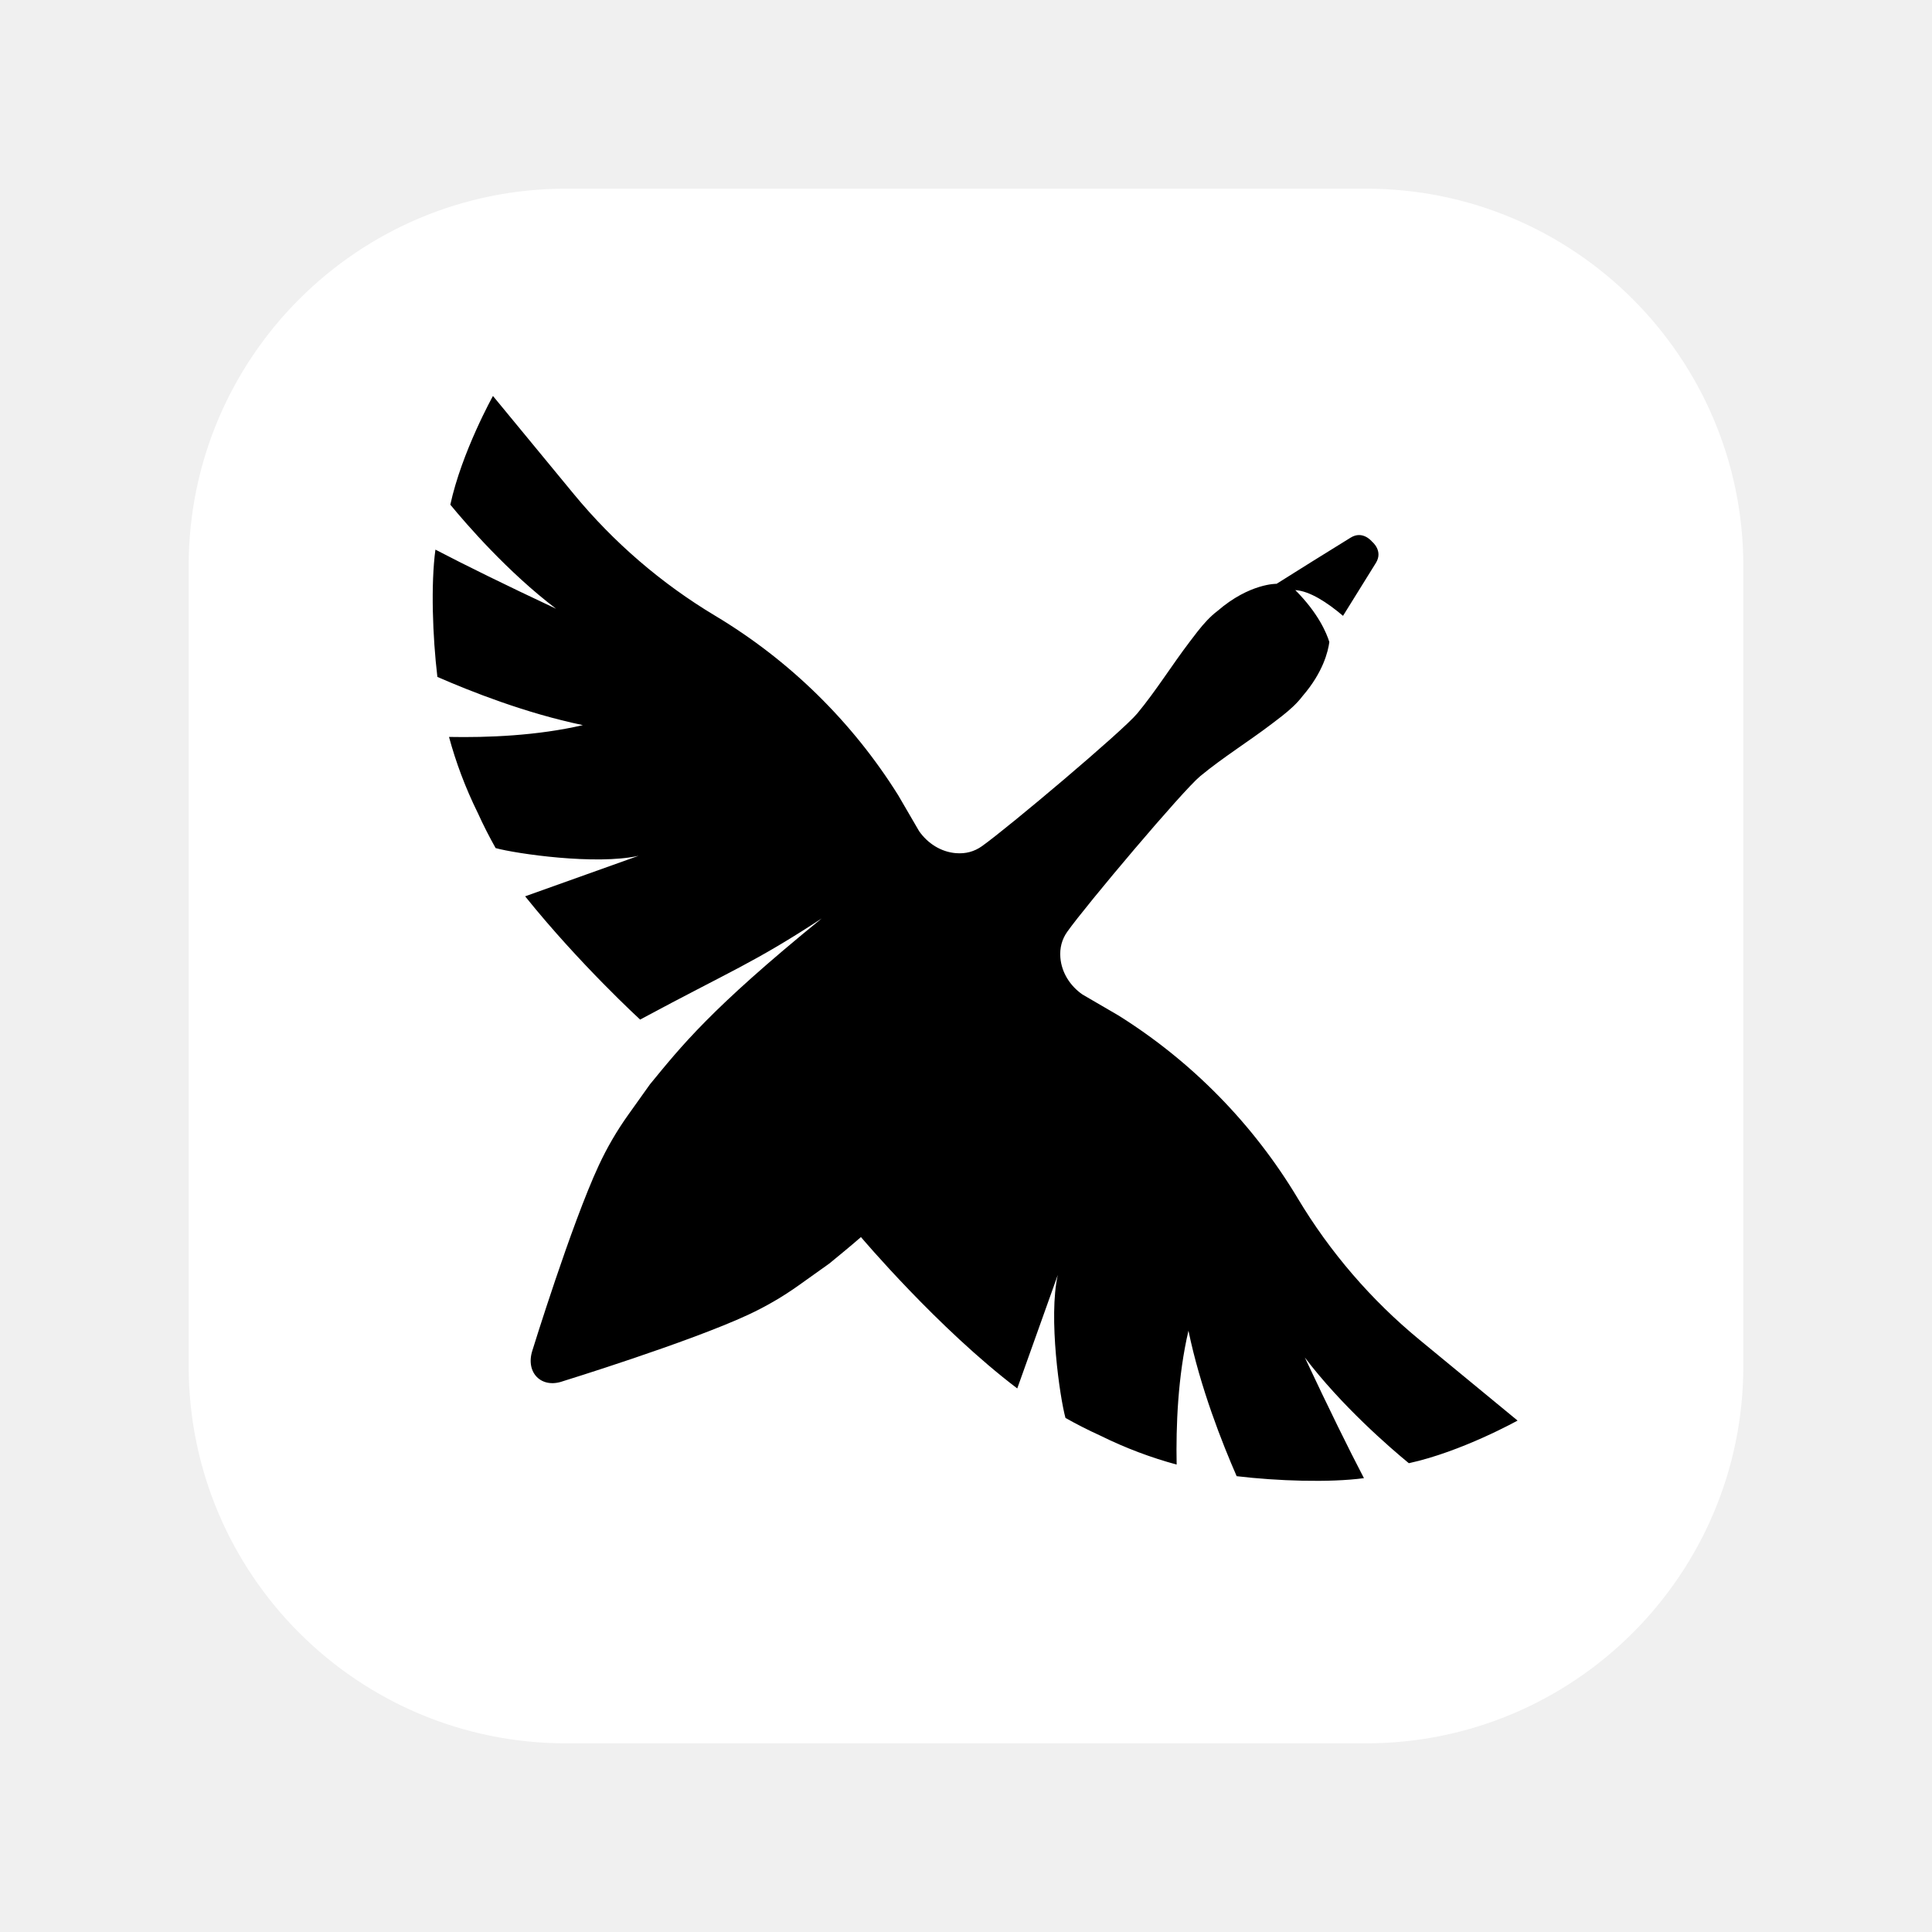
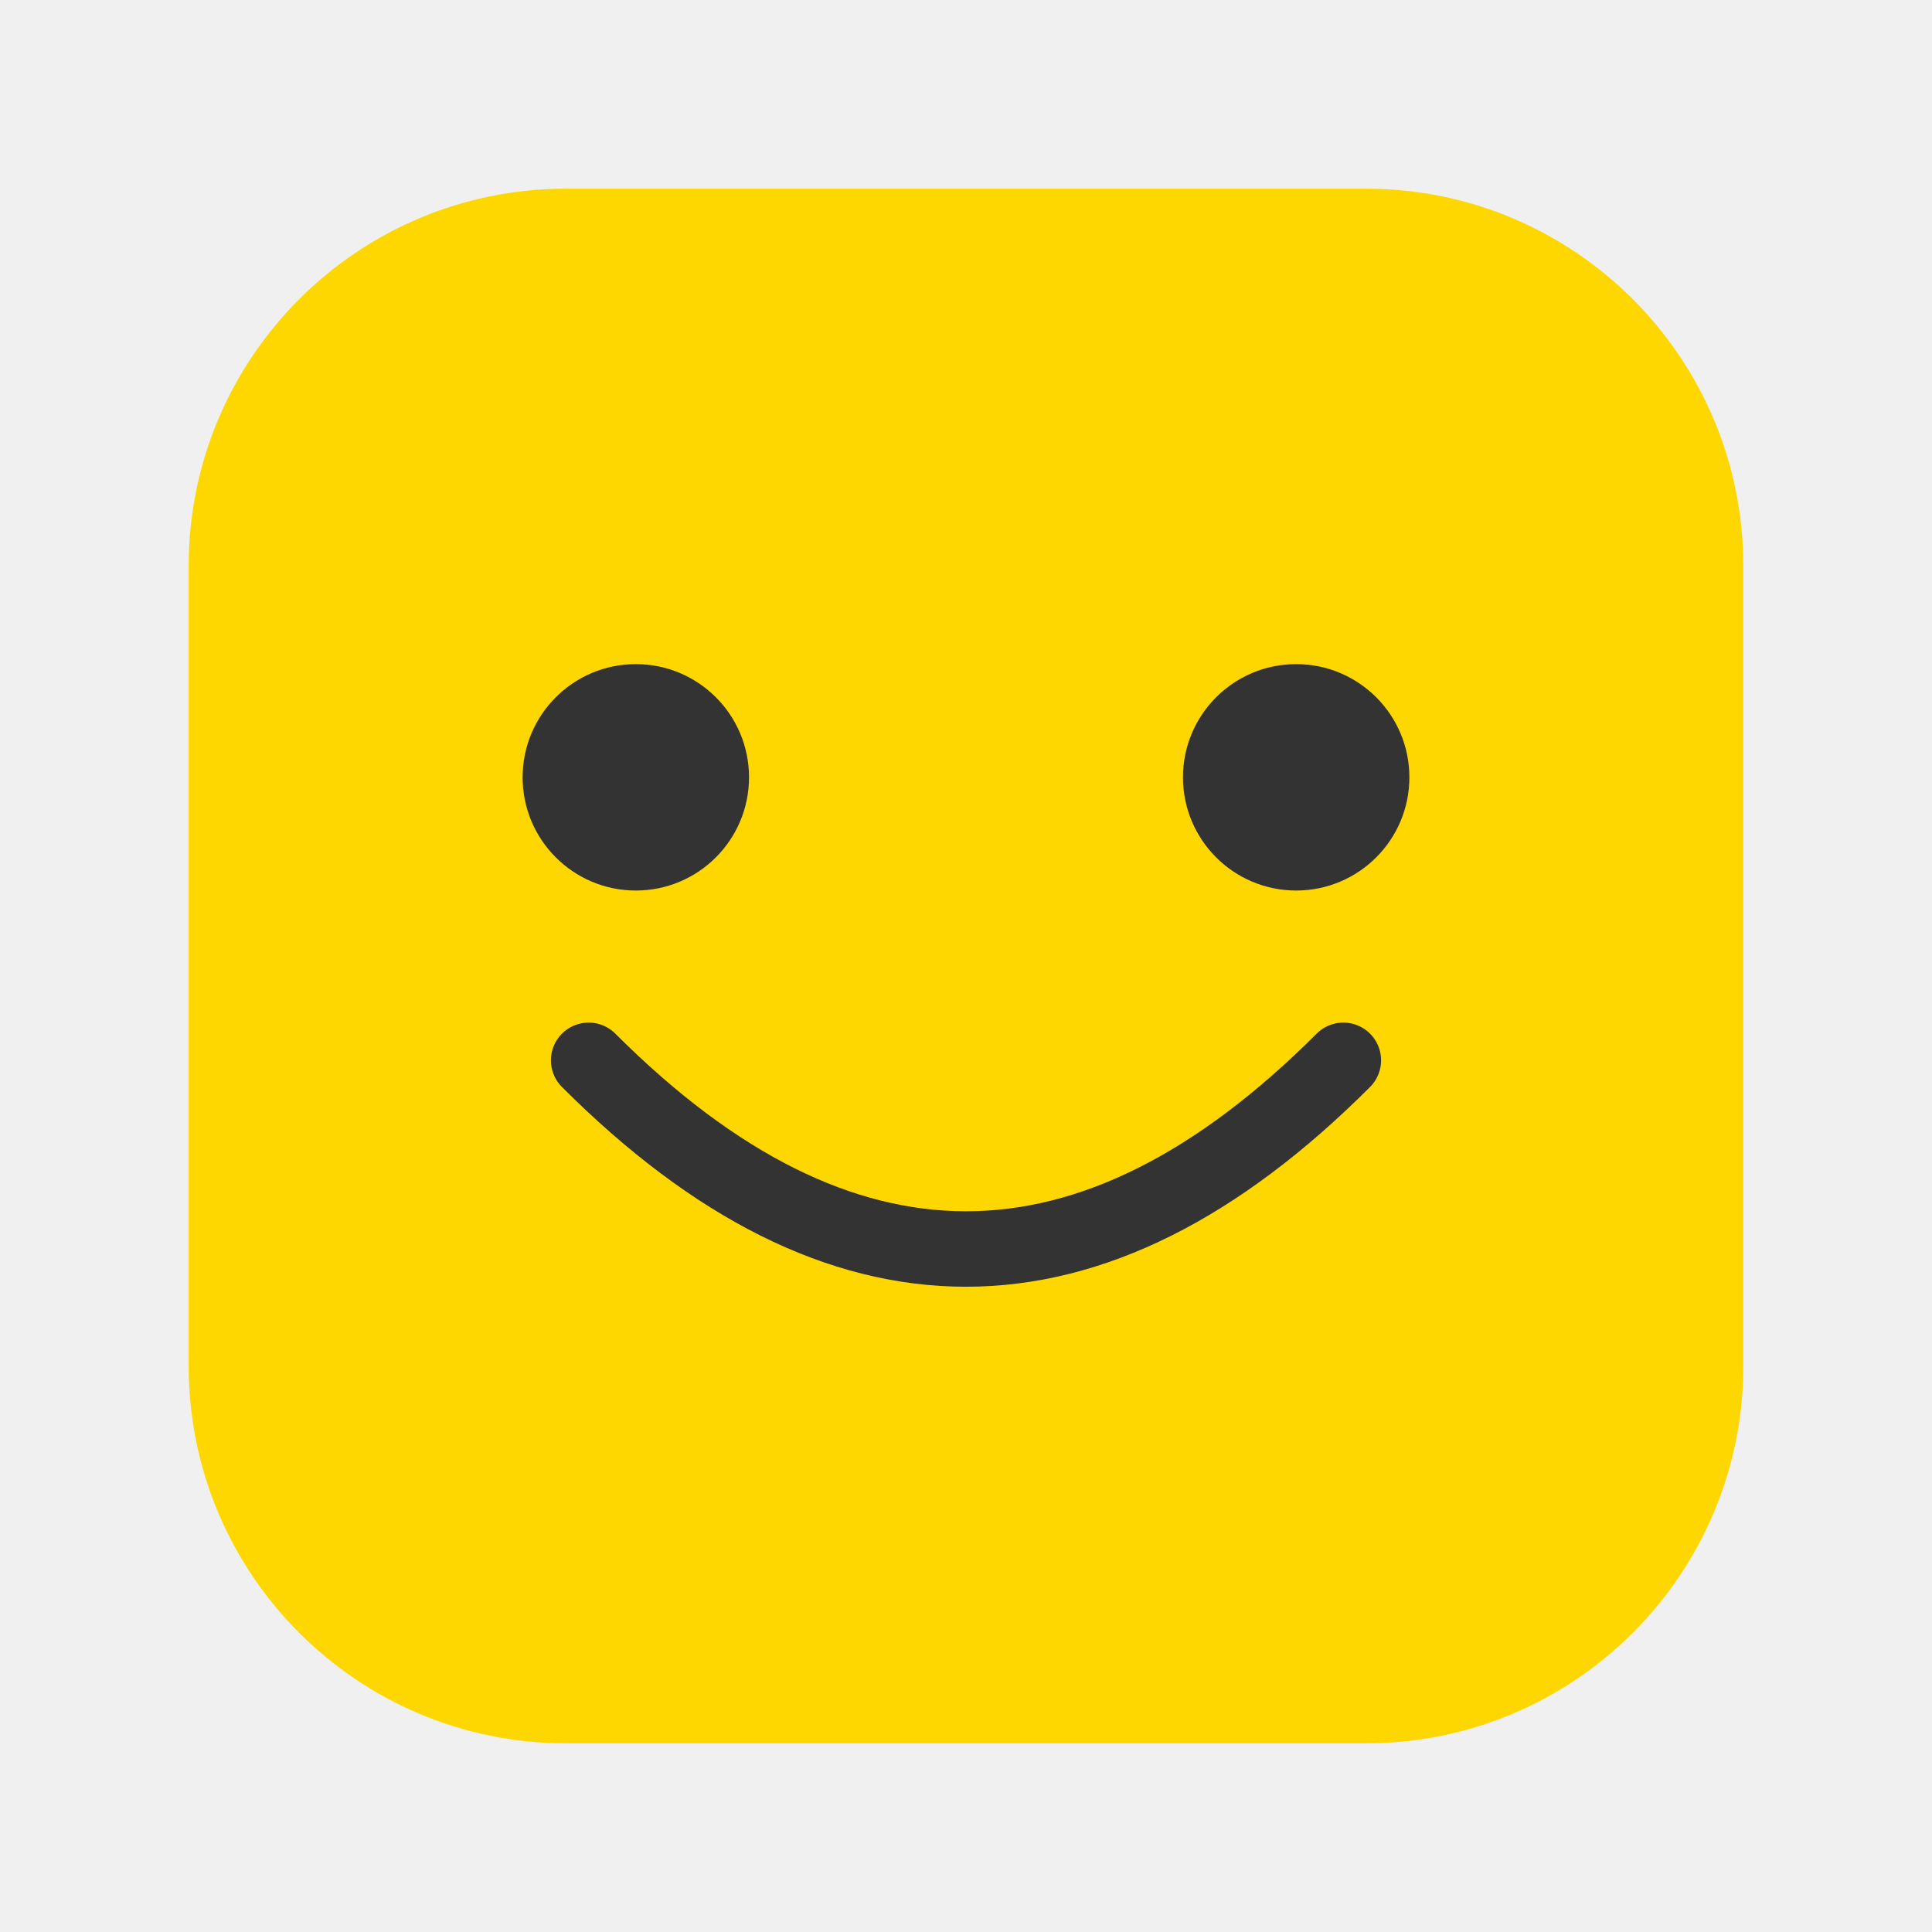
<svg xmlns="http://www.w3.org/2000/svg" width="2048" height="2048" viewBox="0 0 2048 2048">
-   <rect x="200" y="200" width="1648" height="1648" rx="400" ry="400" fill="#ffffff" stroke="none" />
-   <g transform="translate(128, 94) scale(3)">
-     <path d="M455.145 485.687C473.786 481.639 493.559 470.622 493.559 470.622L458.952 442.115C441.844 428.034 427.282 411.116 415.898 392.108C400.167 365.845 378.431 343.683 352.485 327.445L339.813 320.066C335.471 317.048 332.444 312.344 332.013 307.037C331.737 303.615 332.557 300.556 334.47 297.864C341.068 288.564 375.172 248.097 381.422 242.926C389.471 236.273 398.44 230.739 406.761 224.403C407.944 223.501 409.131 222.604 410.3 221.689C410.341 221.648 410.4 221.616 410.436 221.58C413.106 219.472 415.626 217.233 417.629 214.578C424.862 206.202 426.62 198.797 427.051 195.52C426.072 192.366 423.153 185.314 415.018 177.179C420.117 177.492 426.29 181.525 431.887 186.27C435.644 180.265 439.578 173.92 443.507 167.562C446.131 163.315 442.238 160.138 442.129 160.039L442.107 160.034C442.107 160.034 442.107 160.016 442.102 160.012C442.002 159.903 438.825 156.01 434.588 158.634C425.528 164.24 416.473 169.851 408.42 174.949C408.42 174.949 398.875 174.75 387.572 184.512C384.912 186.52 382.673 189.039 380.57 191.704C380.529 191.745 380.493 191.799 380.461 191.84C379.541 193.005 378.644 194.192 377.747 195.38C371.406 203.705 365.877 212.67 359.224 220.719C354.057 226.973 313.586 261.072 304.286 267.671C301.594 269.584 298.539 270.408 295.113 270.127C289.811 269.701 285.102 266.669 282.083 262.328L274.705 249.656C258.467 223.701 236.305 201.974 210.042 186.243C191.034 174.859 174.12 160.292 160.035 143.188L131.519 108.581C131.519 108.581 120.497 128.35 116.454 146.995C122.078 153.834 136.749 170.807 153.826 183.769C135.466 175.135 121.893 168.459 111.188 162.876C109.538 175.085 110.182 193.549 111.881 207.848C123.47 212.919 143.202 220.732 163.289 224.884C147.222 228.641 129.597 229.325 115.987 229.058C118.385 237.909 121.72 246.937 126.207 256.019C128.115 260.22 130.204 264.322 132.461 268.337C139.663 270.318 167.939 274.437 182.985 271.056C168.016 276.4 142.885 285.378 142.885 285.378C162.187 309.393 183.52 328.931 183.52 328.931C215.969 311.483 223.366 309.099 247.703 293.182C208.292 325.251 198.063 338.344 187 351.8L179.291 362.618C175.285 368.238 171.809 374.207 168.904 380.465C159.183 401.381 145.423 445.949 145.423 445.949C142.967 453.717 148.659 459.41 156.2 456.727C156.2 456.727 200.76 442.967 221.684 433.246C227.939 430.336 233.917 426.86 239.532 422.858L250.35 415.149C253.98 412.163 257.588 409.235 261.549 405.782C261.549 405.782 288.782 438.045 316.776 459.269C316.776 459.269 325.755 434.139 331.098 419.169C327.712 434.22 331.832 462.496 333.817 469.693C337.823 471.95 341.934 474.039 346.135 475.947C355.222 480.438 364.245 483.77 373.097 486.167C372.834 472.553 373.514 454.932 377.271 438.866C381.422 458.952 389.231 478.689 394.307 490.273C408.605 491.973 427.069 492.616 439.279 490.966C433.695 480.262 427.019 466.679 418.386 448.329C431.347 465.406 448.32 480.076 455.159 485.7L455.145 485.687Z" fill="black" />
+   <rect x="200" y="200" width="1648" height="1648" rx="400" ry="400" fill="#FFD700" stroke="none" />
+   <g transform="translate(1024, 1024)">
+     <circle cx="-350" cy="-200" r="120" fill="#333333" />
+     <circle cx="350" cy="-200" r="120" fill="#333333" />
+     <path d="M -400 100 Q 0 500 400 100" stroke="#333333" stroke-width="80" fill="none" stroke-linecap="round" />
  </g>
</svg>
